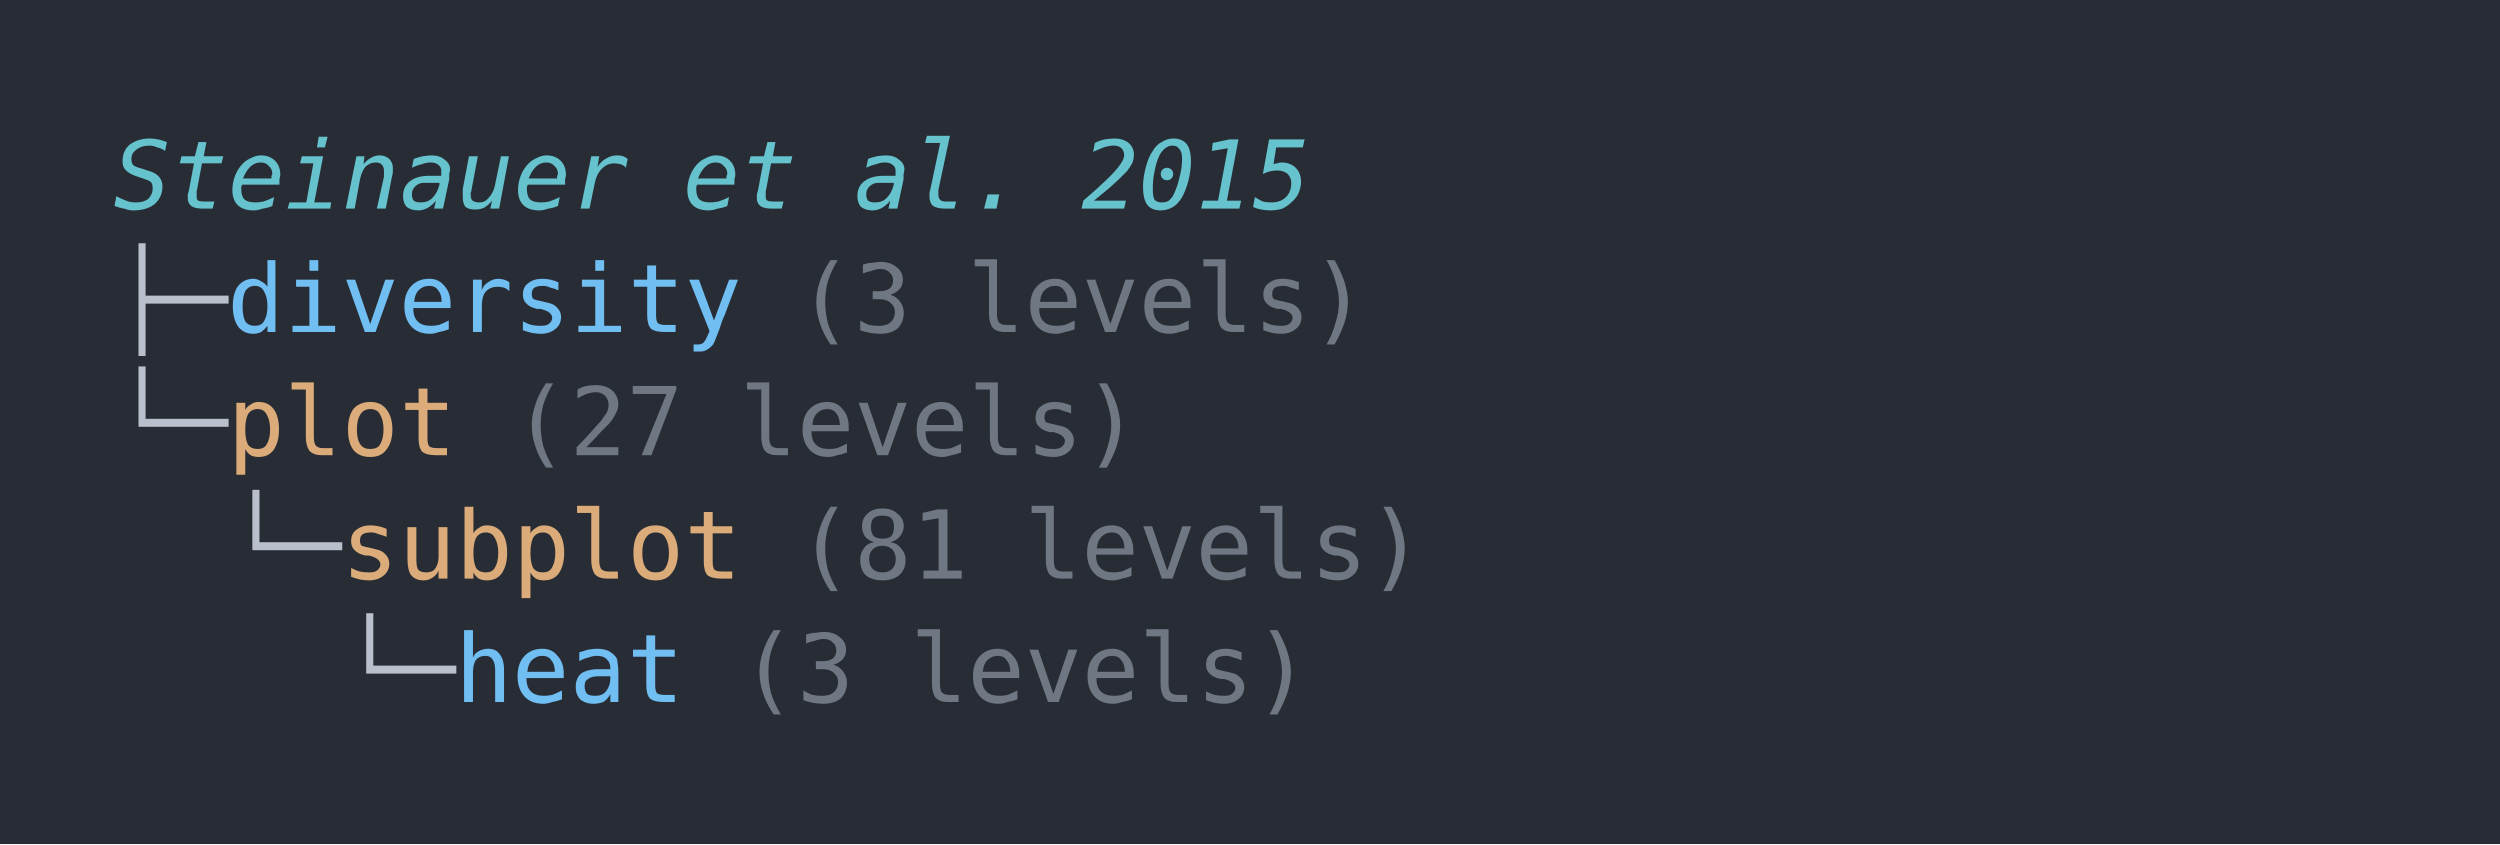
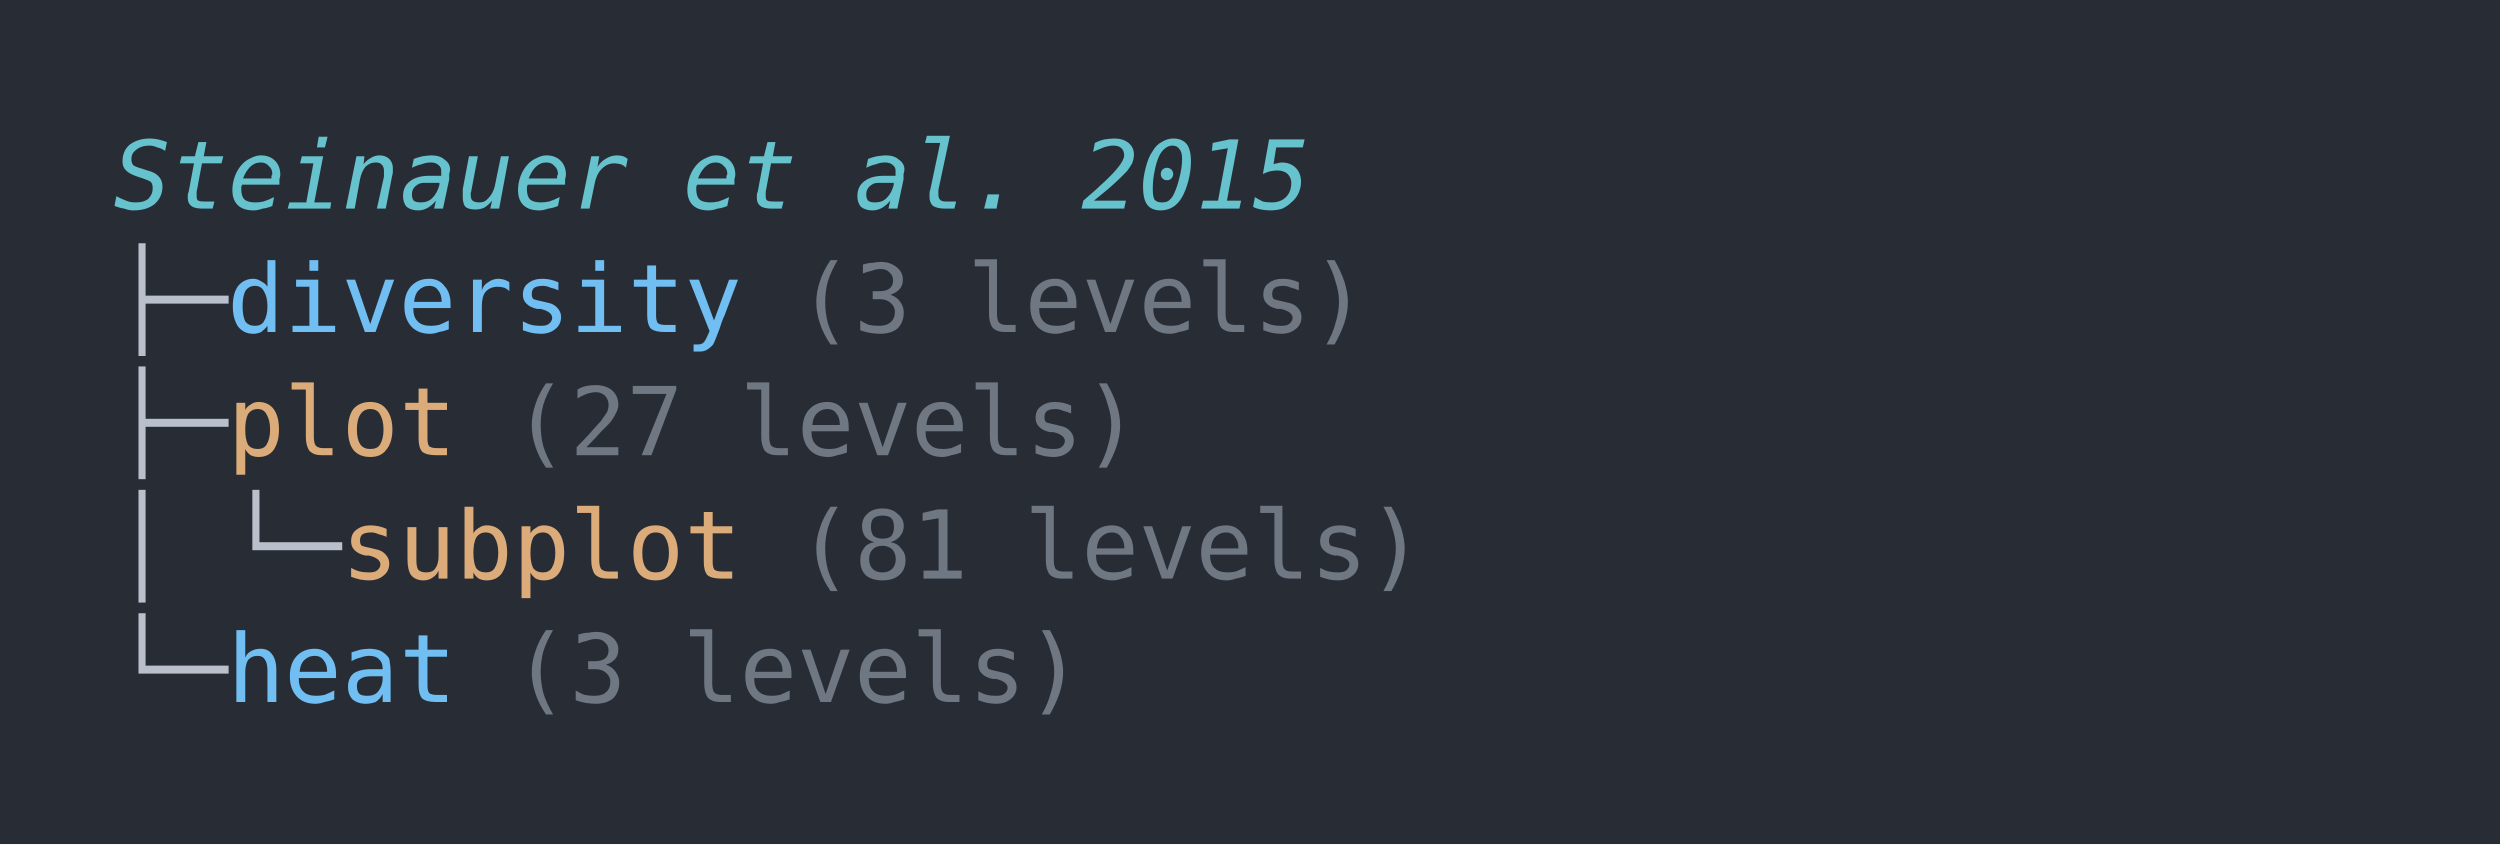
<svg xmlns="http://www.w3.org/2000/svg" xmlns:xlink="http://www.w3.org/1999/xlink" width="440" height="148.55">
  <rect width="440" height="148.55" rx="0" ry="0" class="a" />
  <svg height="108.55" viewBox="0 0 40 10.855" width="400" x="20" y="20">
    <style>.a{fill:rgb(40,45,53)}.b{font-family:'Fira Code',Monaco,Consolas,Menlo,'Bitstream Vera Sans Mono','Powerline Symbols',monospace}.c{fill:transparent}.d{fill:rgb(102,194,205);font-style:italic;white-space:pre}.e{fill:rgb(185,192,203);white-space:pre}.f{fill:rgb(113,190,242);white-space:pre}.g{fill:rgb(111,119,131);white-space:pre}.h{fill:rgb(219,171,121);white-space:pre}</style>
    <g font-family="'Fira Code',Monaco,Consolas,Menlo,'Bitstream Vera Sans Mono','Powerline Symbols',monospace" font-size="1.67" class="b">
      <defs>
        <symbol id="a">
          <rect height="5" width="40" x="0" y="0" class="c" />
        </symbol>
      </defs>
      <rect height="10.855" width="40" class="a" />
      <svg x="0" y="0" width="40">
        <svg x="0">
          <use xlink:href="#a" />
          <text font-size="1.67" x="0" y="1.67" class="d">Steinauer</text>
          <text font-size="1.67" x="10.02" y="1.67" class="d">et</text>
          <text font-size="1.67" x="13.026" y="1.67" class="d">al.</text>
          <text font-size="1.67" x="17.034" y="1.67" class="d">2015</text>
          <text font-size="1.67" x="0" y="3.841" class="e">├─</text>
          <text font-size="1.67" x="2.004" y="3.841" class="f">diversity</text>
          <text font-size="1.67" x="12.024" y="3.841" class="g">(3</text>
          <text font-size="1.67" x="15.03" y="3.841" class="g">levels)</text>
-           <text font-size="1.67" x="0" y="6.012" class="e">└─</text>0<text font-size="1.67" x="2.004" y="6.012" class="h">plot</text>
+           <text font-size="1.67" x="0" y="6.012" class="e">├─</text>0<text font-size="1.67" x="2.004" y="6.012" class="h">plot</text>
          <text font-size="1.67" x="7.014" y="6.012" class="g">(27</text>
          <text font-size="1.67" x="11.022" y="6.012" class="g">levels)</text>
+           <text font-size="1.67" x="0" y="8.183" class="e">│</text>
          <text font-size="1.67" x="2.004" y="8.183" class="e">└─</text>0<text font-size="1.67" x="4.008" y="8.183" class="h">subplot</text>
          <text font-size="1.67" x="12.024" y="8.183" class="g">(81</text>
          <text font-size="1.67" x="16.032" y="8.183" class="g">levels)</text>
-           <text font-size="1.67" x="4.008" y="10.354" class="e">└─</text>
-           <text font-size="1.67" x="6.012" y="10.354" class="f">heat</text>
-           <text font-size="1.67" x="11.022" y="10.354" class="g">(3</text>
-           <text font-size="1.67" x="14.028" y="10.354" class="g">levels)</text>
+           <text font-size="1.67" x="0" y="10.354" class="e">└─</text>
+           <text font-size="1.67" x="2.004" y="10.354" class="f">heat</text>
+           <text font-size="1.67" x="7.014" y="10.354" class="g">(3</text>
+           <text font-size="1.67" x="10.02" y="10.354" class="g">levels)</text>
        </svg>
      </svg>
    </g>
  </svg>
</svg>
